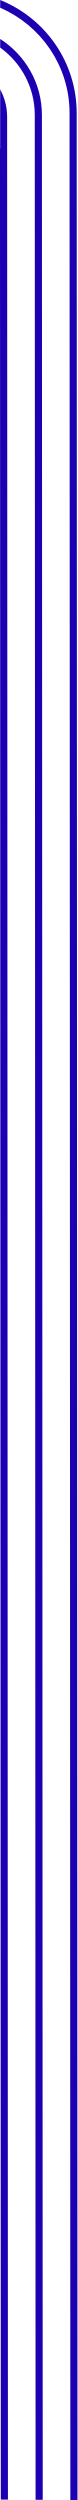
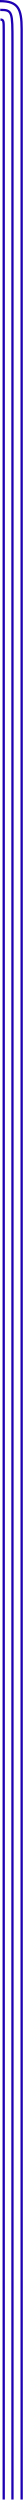
- <svg xmlns="http://www.w3.org/2000/svg" id="Layer_3" viewBox="0 0 54.27 1750.88">
-   <defs>
-     <style>.cls-1{fill:#1d00b2;}</style>
-   </defs>
-   <path class="cls-1" d="m53.7,79.14C53.69,43.32,31.48,12.62.12,0v5.43c28.53,12.33,48.57,40.71,48.59,73.72l.56,1671.74h5s-.56-1671.74-.56-1671.74Z" />
-   <path class="cls-1" d="m29.35,80.53c0-22.34-11.68-41.99-29.23-53.23v6.04c14.66,10.58,24.22,27.78,24.23,47.19l.57,1670.2h5s-.57-1670.2-.57-1670.2Z" />
-   <path class="cls-1" d="m4.99,81.93c0-7-1.77-13.58-4.88-19.35v41.46h-.12l.57,1646.55h5S4.99,81.93,4.99,81.93Z" />
+ <svg xmlns="http://www.w3.org/2000/svg" width="50" height="5437" viewBox="0 0 50 5437" fill="none">
+   <path d="M27.088 5436.01V91.5C27.088 25.5 27.088 21.5 0.5 21.5" stroke="#1D00B2" stroke-width="5" />
+   <path d="M47.088 5436V63.351C47.088 18.234 39 2.5 0 2.5" stroke="#1D00B2" stroke-width="5" />
+   <path d="M8.088 5436L8.088 65.222C8.088 46 8.088 42.648 1 42.648" stroke="#1D00B2" stroke-width="5" />
</svg>
